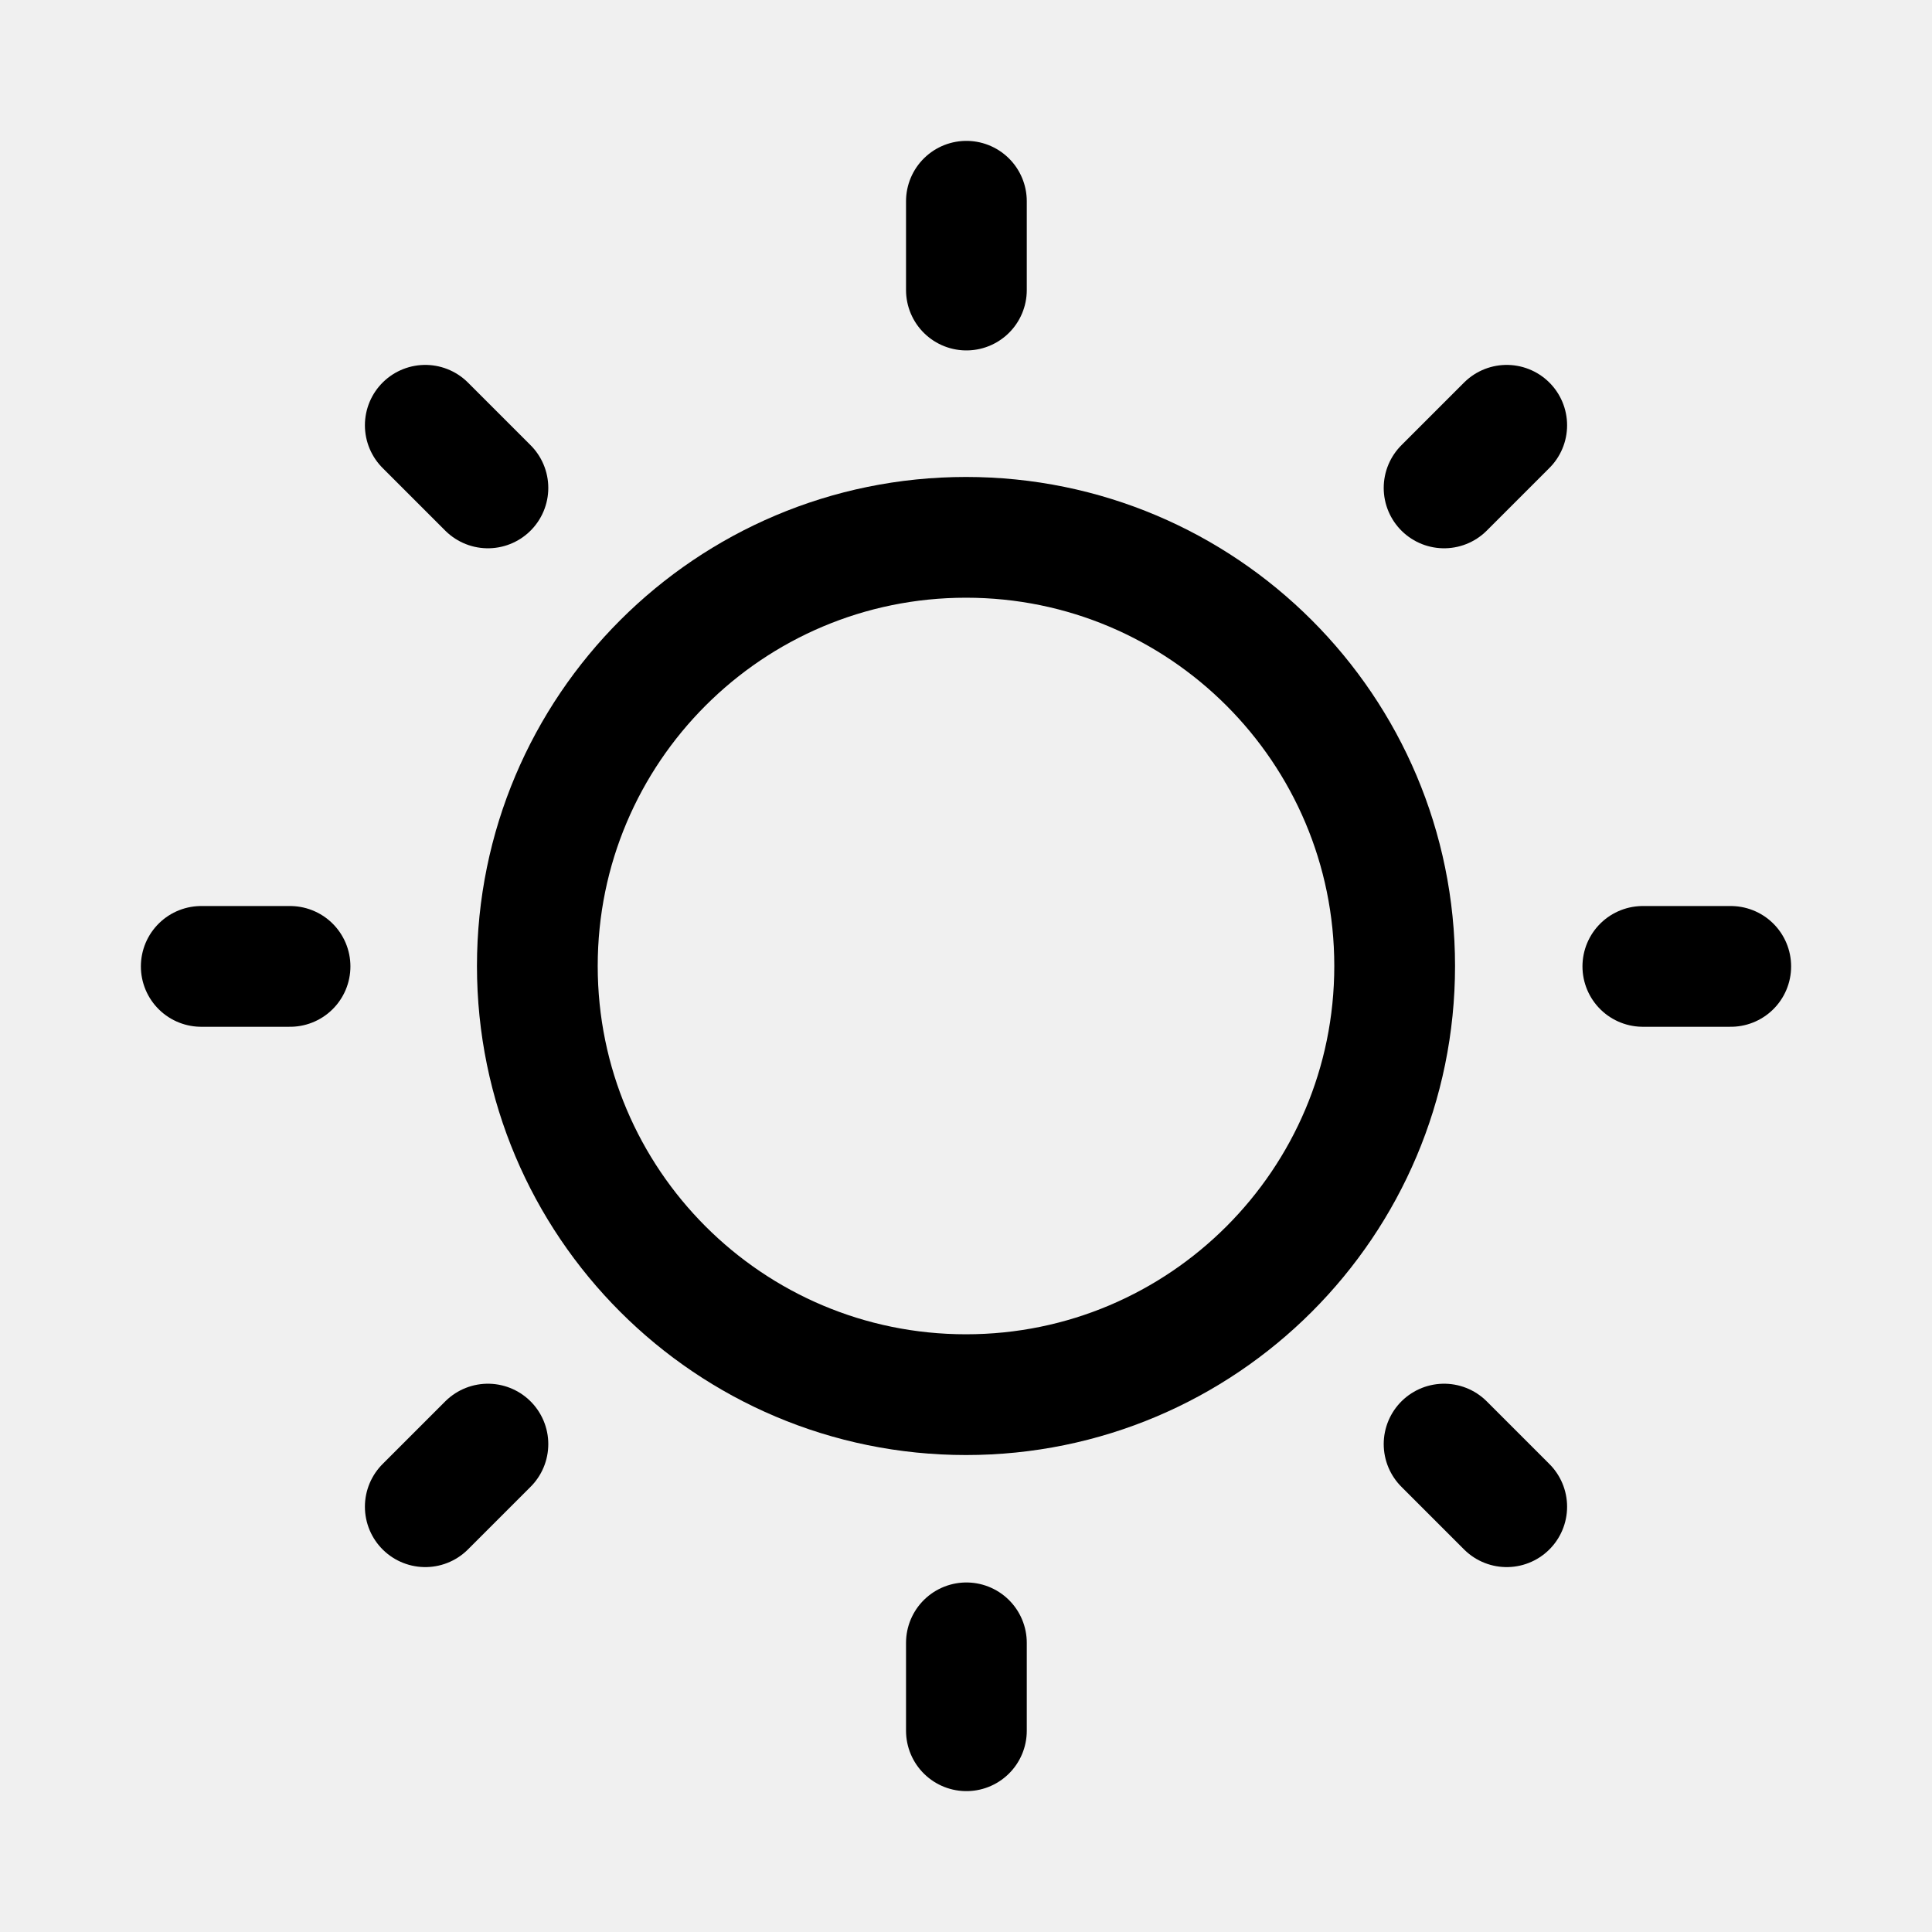
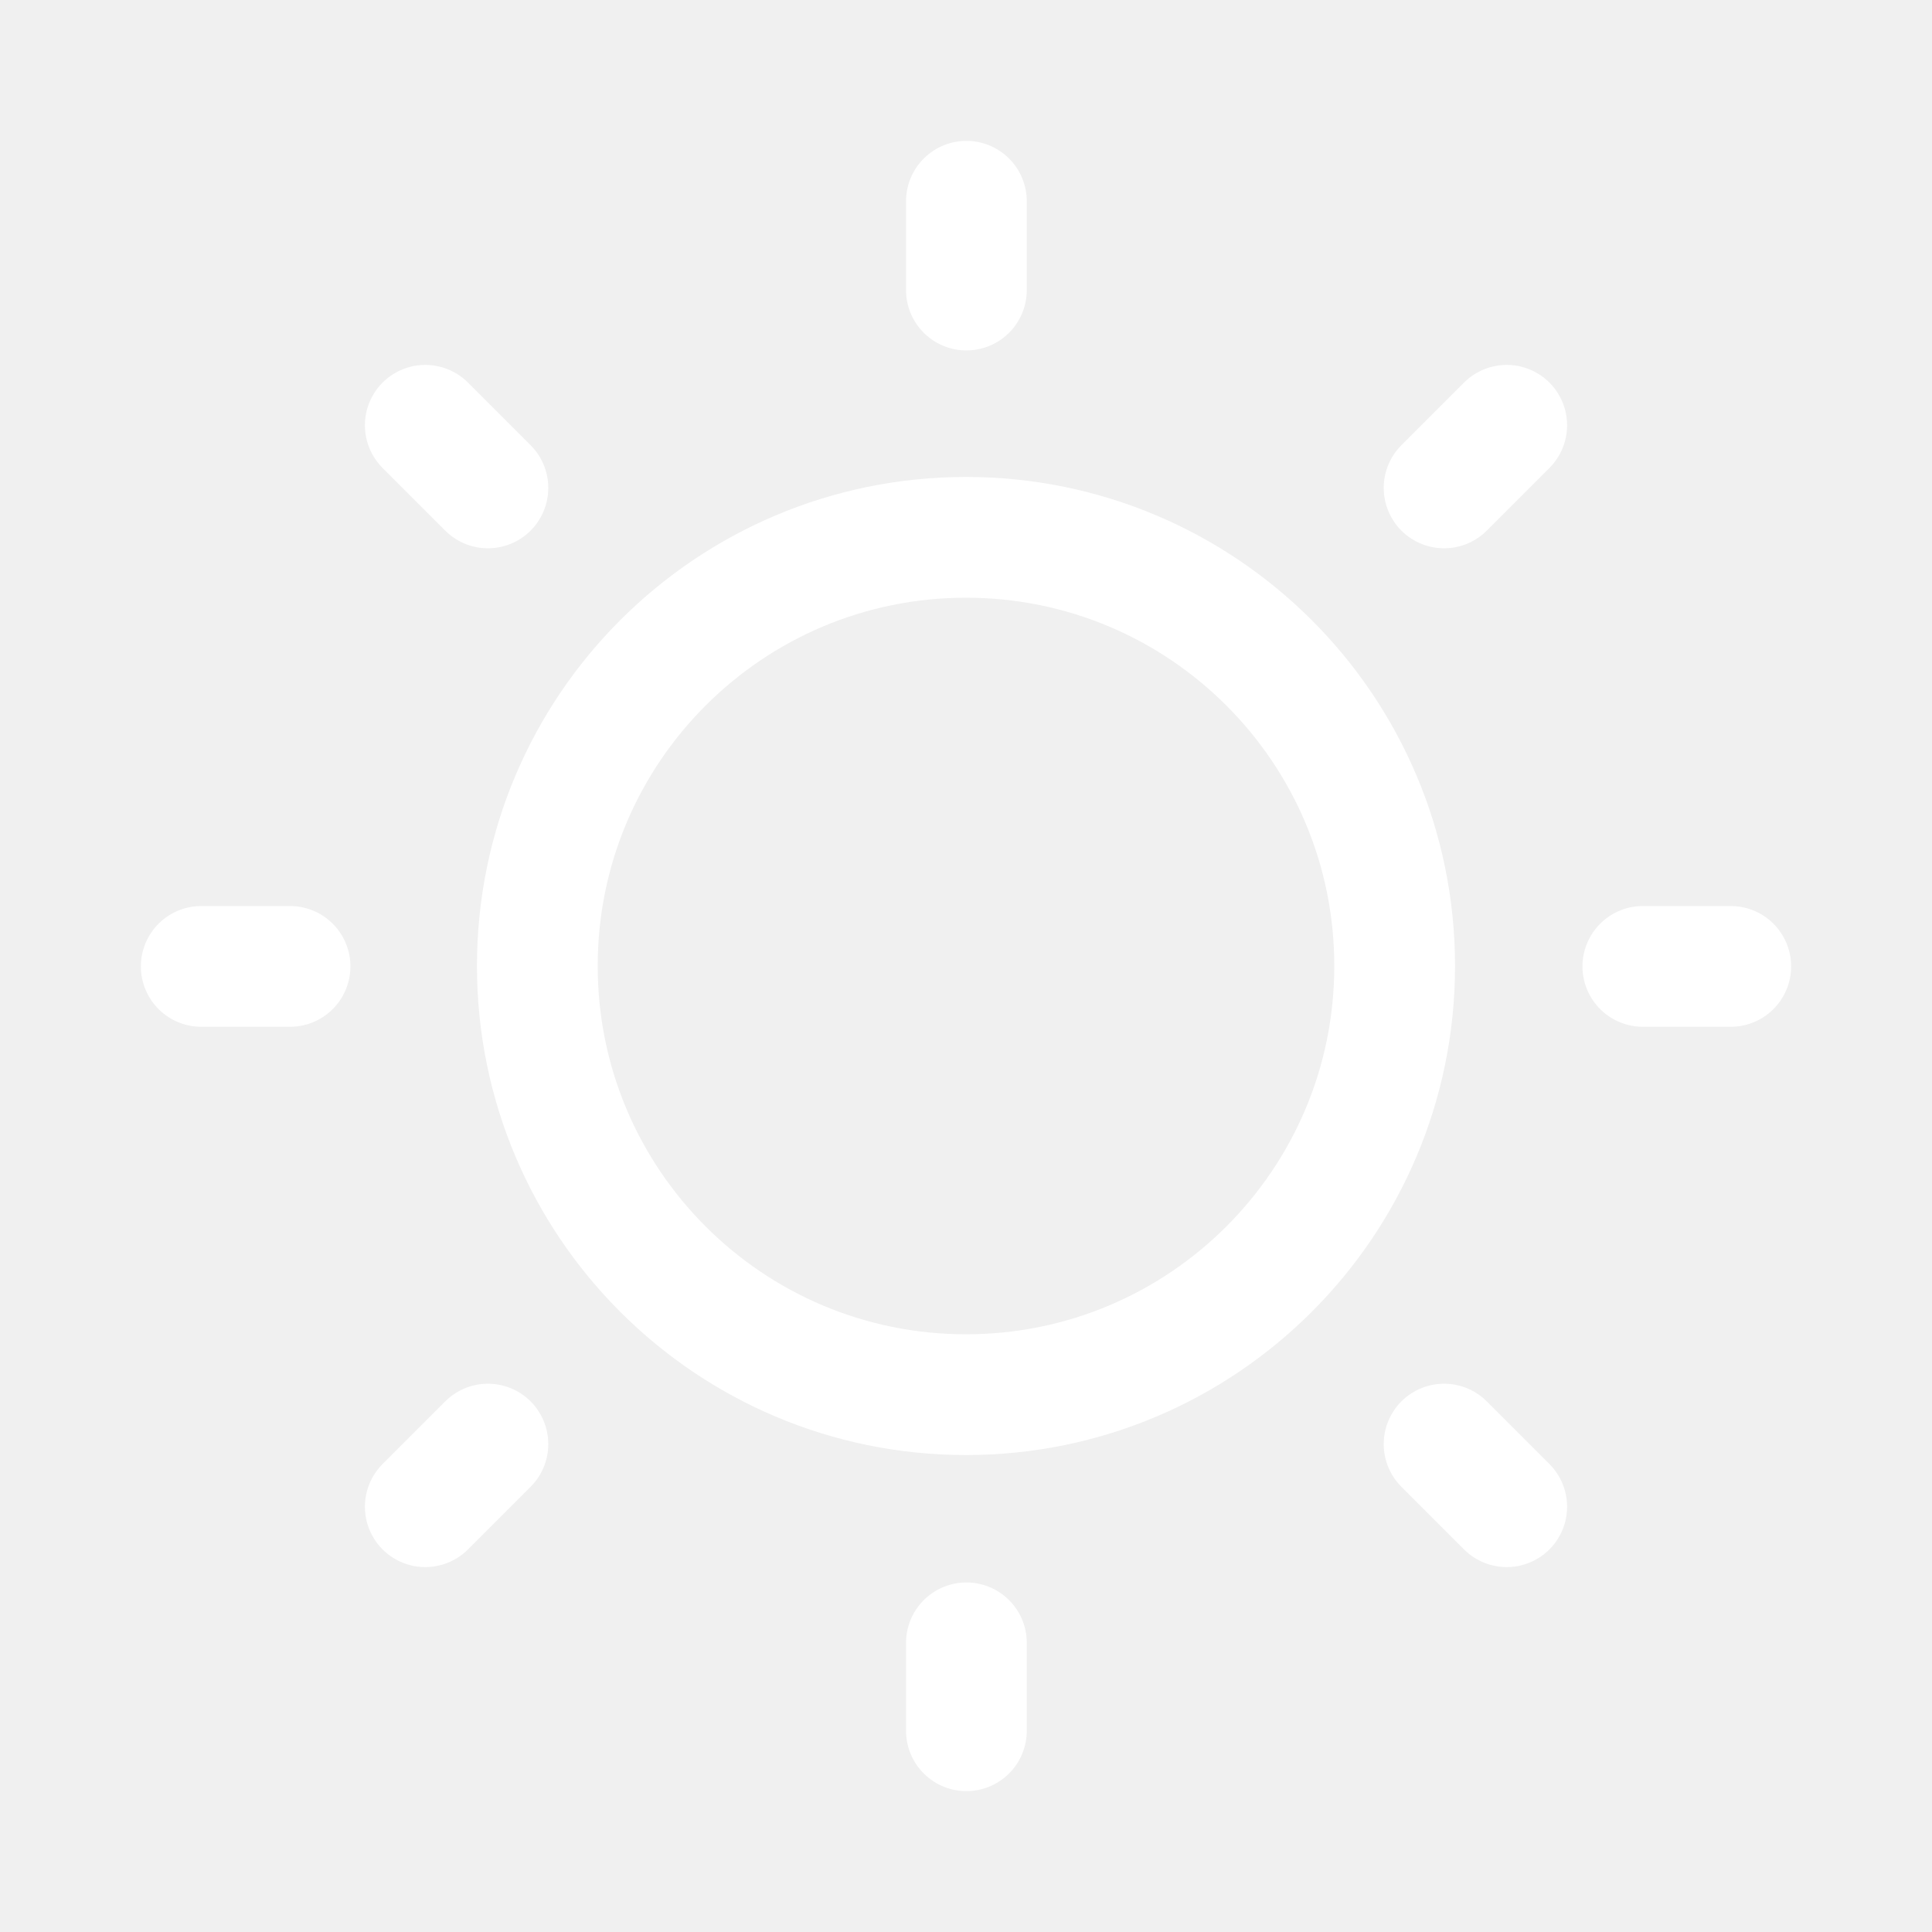
<svg xmlns="http://www.w3.org/2000/svg" width="24" height="24" viewBox="0 0 24 24" fill="none">
-   <path d="M12 17.325C14.941 17.325 17.325 14.941 17.325 12C17.325 9.059 14.941 6.675 12 6.675C9.059 6.675 6.675 9.059 6.675 12C6.675 14.941 9.059 17.325 12 17.325Z" stroke="currentColor" stroke-width="1.5" stroke-linecap="round" stroke-linejoin="round" />
-   <path d="M3.603 12.005H2.5" stroke="currentColor" stroke-width="1.5" stroke-linecap="round" stroke-linejoin="round" />
-   <path d="M21.5 12.005H20.408" stroke="currentColor" stroke-width="1.5" stroke-linecap="round" stroke-linejoin="round" />
-   <path d="M12.005 3.603V2.5" stroke="currentColor" stroke-width="1.5" stroke-linecap="round" stroke-linejoin="round" />
-   <path d="M12.005 21.5V20.408" stroke="currentColor" stroke-width="1.5" stroke-linecap="round" stroke-linejoin="round" />
-   <path d="M6.061 6.061L5.283 5.283" stroke="currentColor" stroke-width="1.5" stroke-linecap="round" stroke-linejoin="round" />
-   <path d="M18.717 18.717L17.939 17.939" stroke="currentColor" stroke-width="1.5" stroke-linecap="round" stroke-linejoin="round" />
-   <path d="M17.939 6.061L18.717 5.283" stroke="currentColor" stroke-width="1.5" stroke-linecap="round" stroke-linejoin="round" />
-   <path d="M5.283 18.717L6.061 17.939" stroke="currentColor" stroke-width="1.5" stroke-linecap="round" stroke-linejoin="round" />
+   <path d="M12 17.325C14.941 17.325 17.325 14.941 17.325 12C17.325 9.059 14.941 6.675 12 6.675C9.059 6.675 6.675 9.059 6.675 12C6.675 14.941 9.059 17.325 12 17.325Z" stroke="#FFF" stroke-width="1.5" stroke-linecap="round" stroke-linejoin="round" />
+   <path d="M3.603 12.005H2.5" stroke="#FFF" stroke-width="1.5" stroke-linecap="round" stroke-linejoin="round" />
+   <path d="M21.5 12.005H20.408" stroke="#FFF" stroke-width="1.5" stroke-linecap="round" stroke-linejoin="round" />
+   <path d="M12.005 3.603V2.5" stroke="#FFF" stroke-width="1.5" stroke-linecap="round" stroke-linejoin="round" />
+   <path d="M12.005 21.5V20.408" stroke="#FFF" stroke-width="1.5" stroke-linecap="round" stroke-linejoin="round" />
+   <path d="M6.061 6.061L5.283 5.283" stroke="#FFF" stroke-width="1.5" stroke-linecap="round" stroke-linejoin="round" />
+   <path d="M18.717 18.717L17.939 17.939" stroke="#FFF" stroke-width="1.5" stroke-linecap="round" stroke-linejoin="round" />
+   <path d="M17.939 6.061L18.717 5.283" stroke="#FFF" stroke-width="1.5" stroke-linecap="round" stroke-linejoin="round" />
+   <path d="M5.283 18.717L6.061 17.939" stroke="#FFF" stroke-width="1.5" stroke-linecap="round" stroke-linejoin="round" />
</svg>
